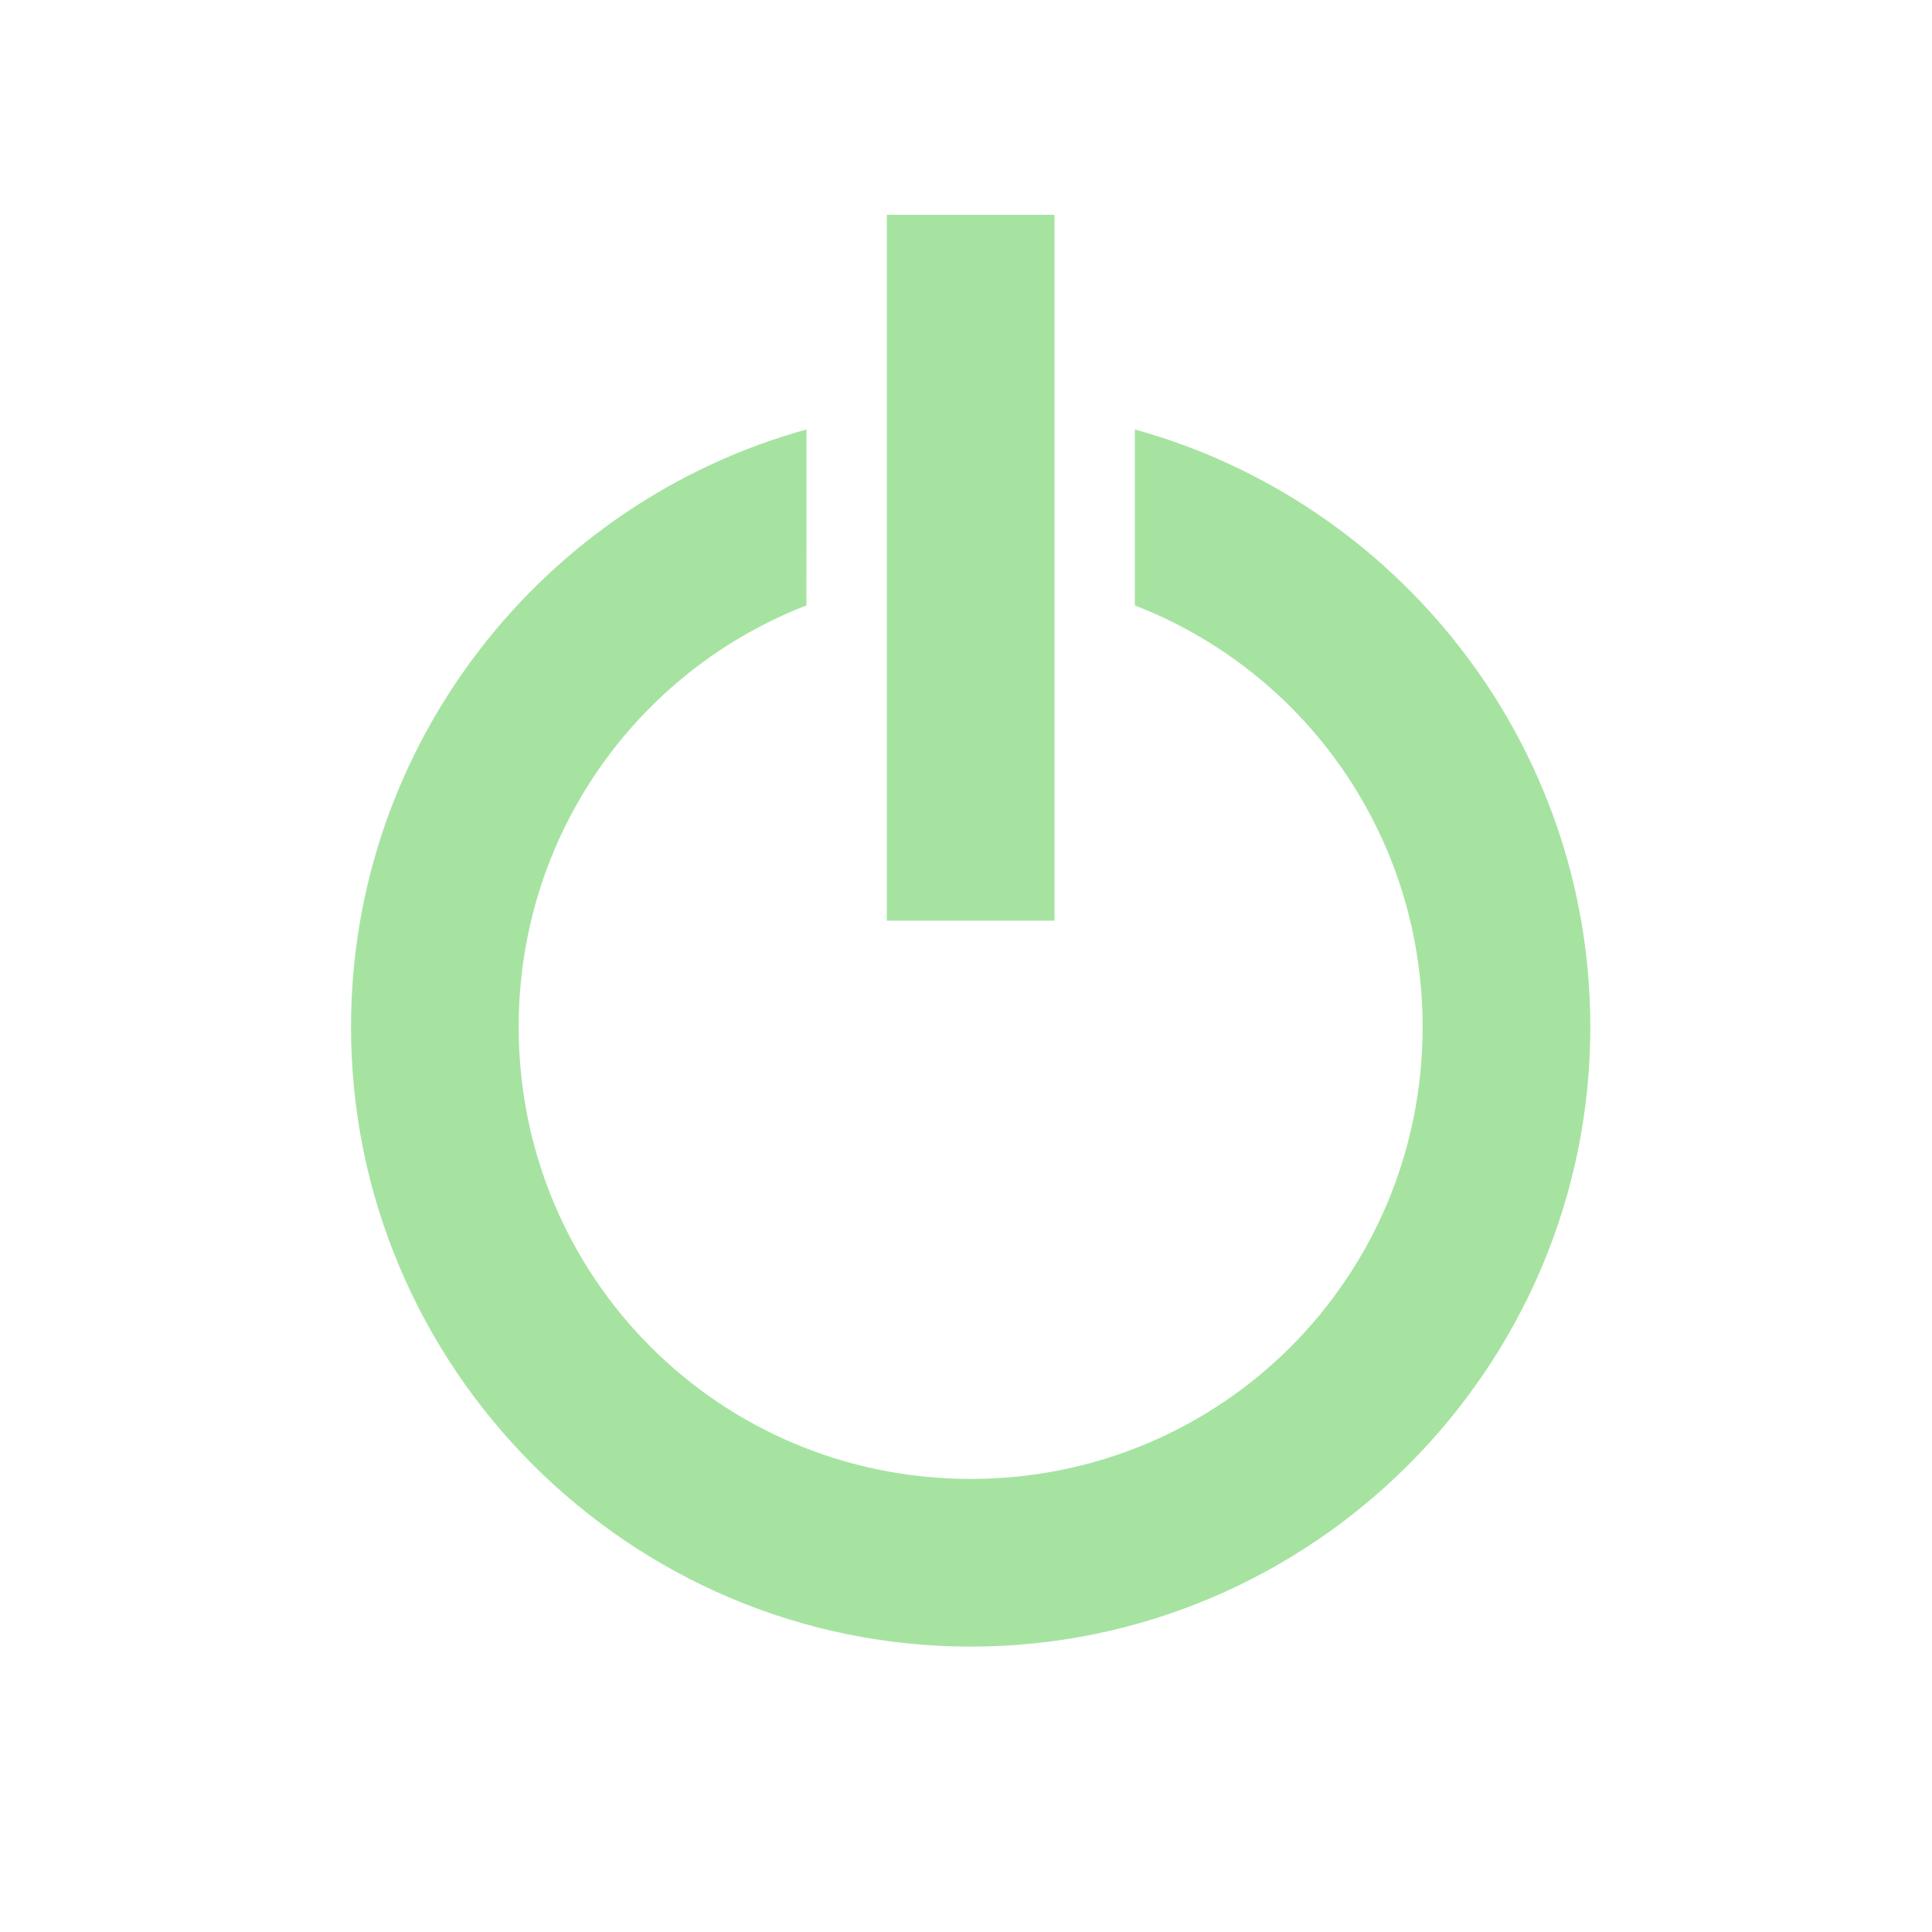
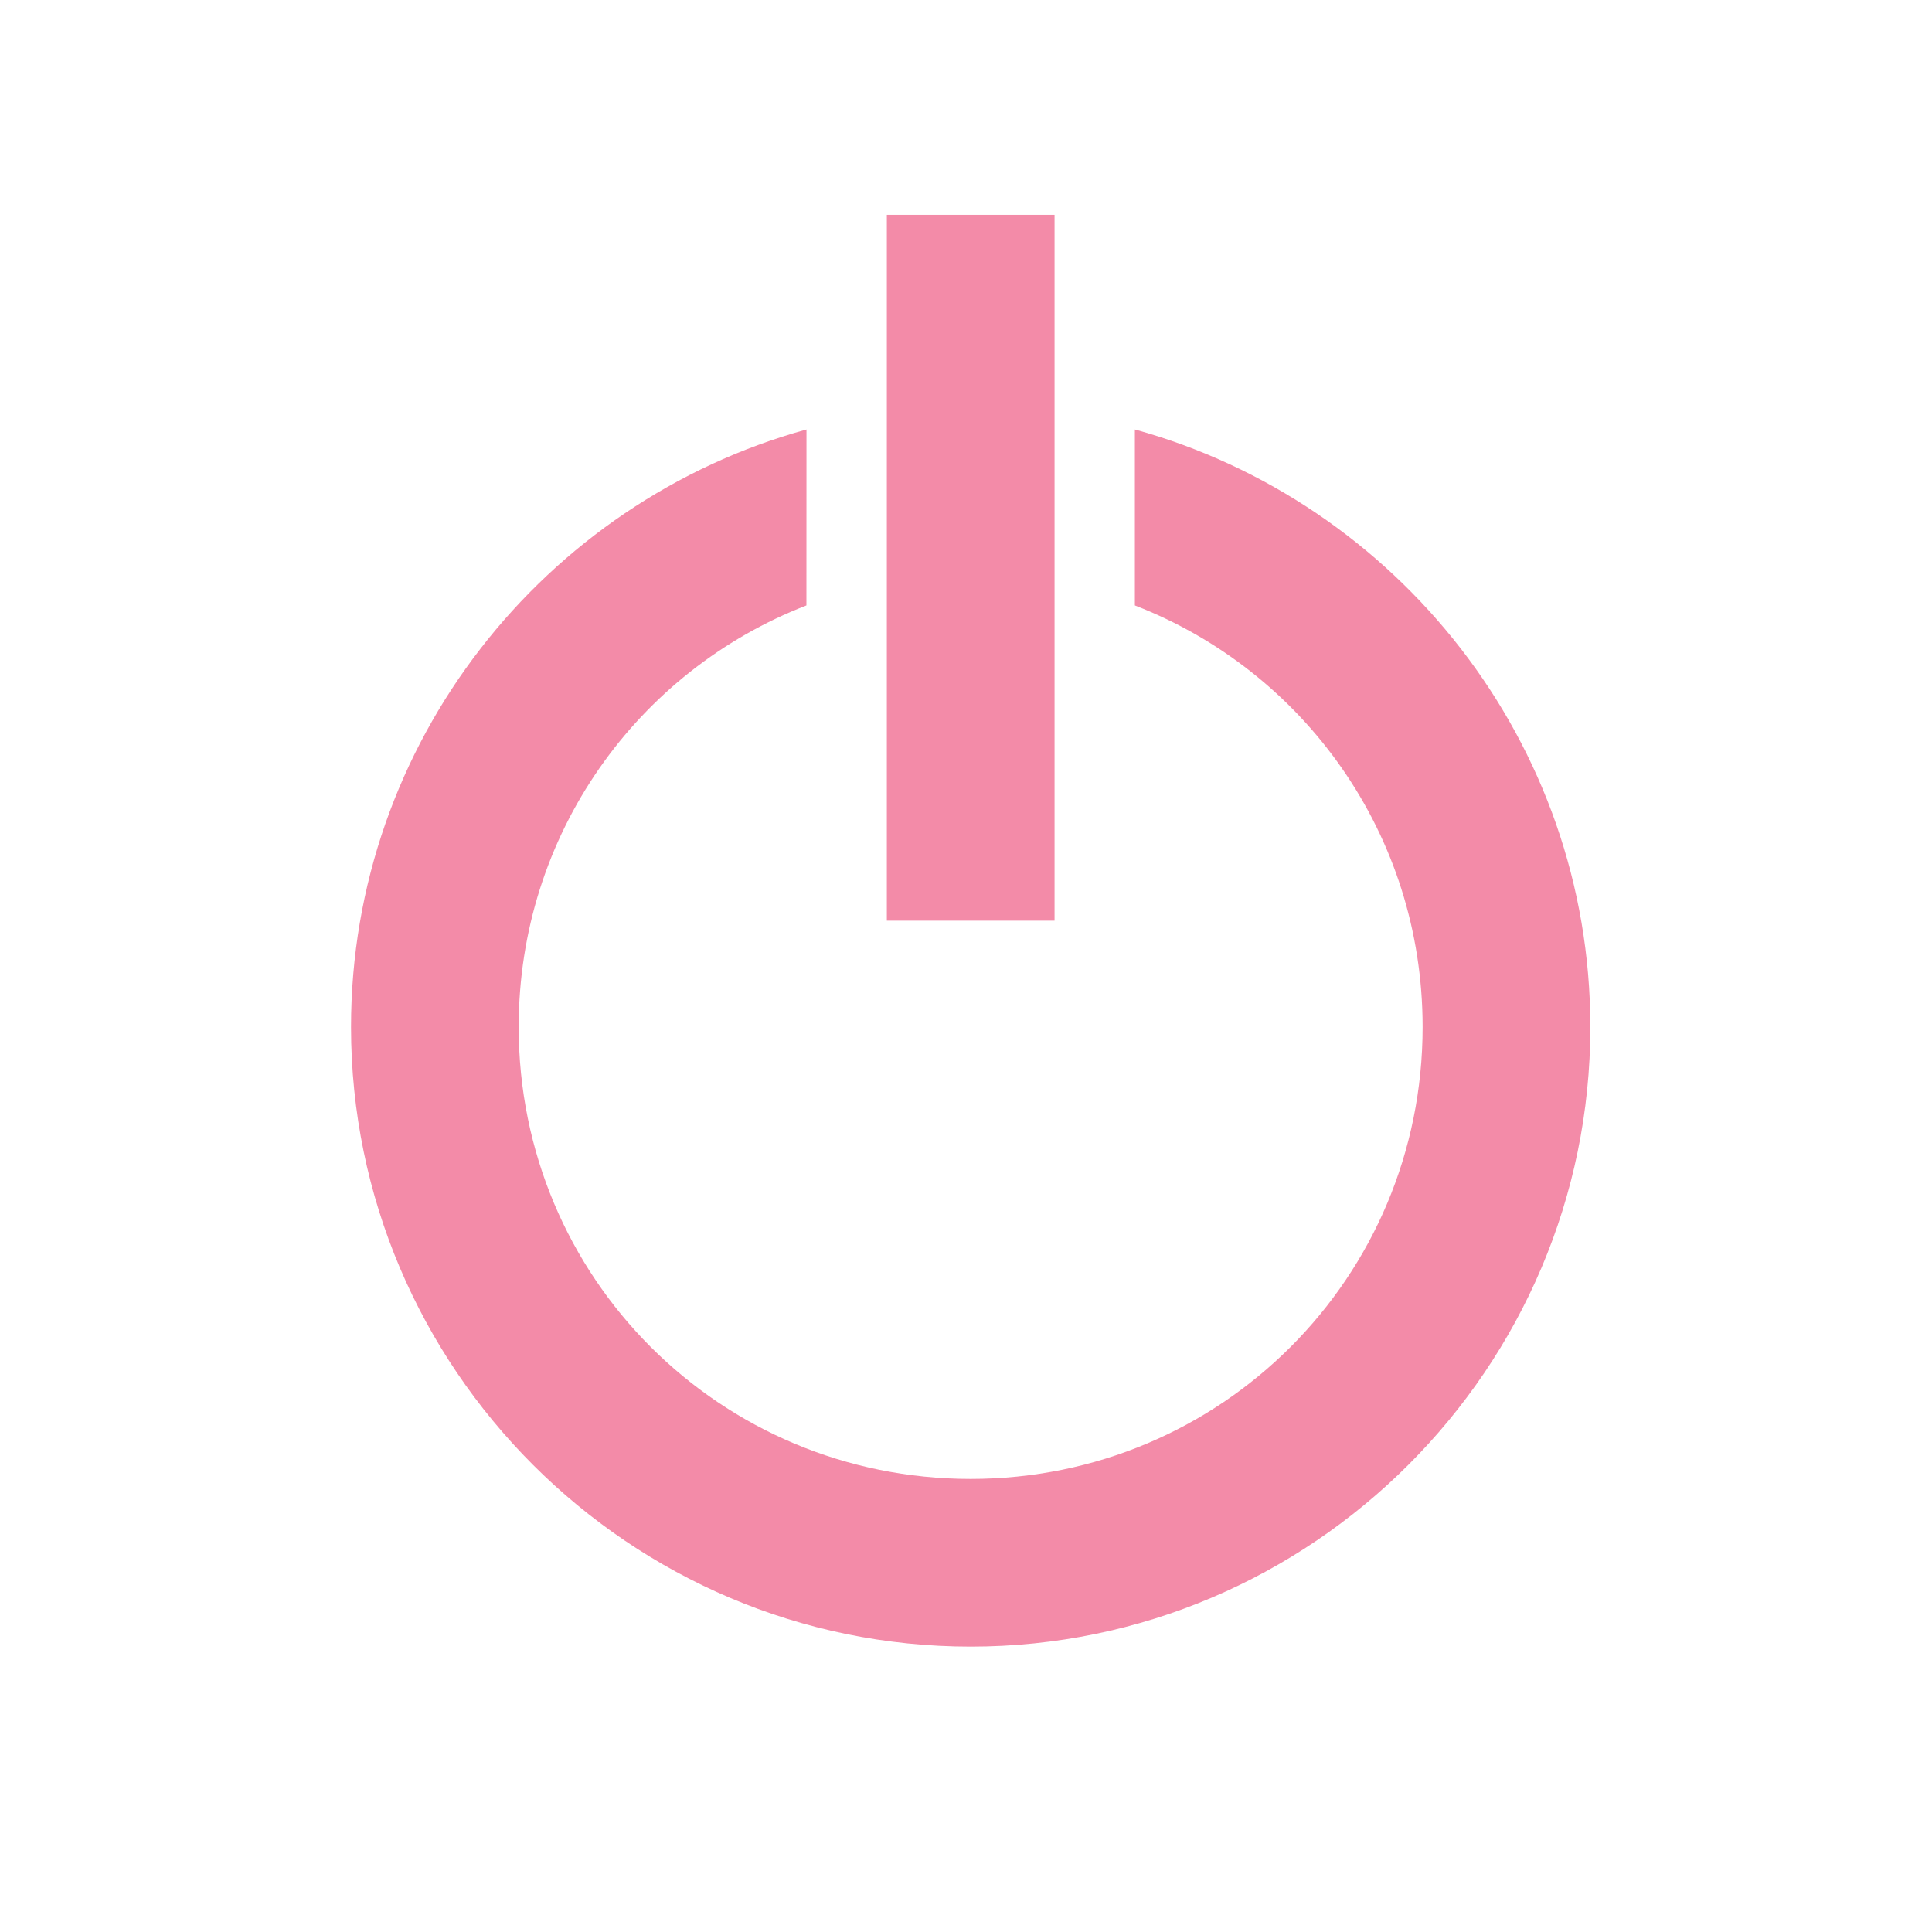
<svg xmlns="http://www.w3.org/2000/svg" width="60.973mm" height="60.973mm" viewBox="0 0 60.973 60.973" version="1.1" id="svg8">
  <defs id="defs2" />
  <g id="layer2" transform="translate(-33.07504,-23.51114)">
    <g id="g5655" transform="translate(-0.179834,-0.1317501)">
-       <path id="path232" style="color:#000000;fill:#a6e3a1;fill-opacity:1;-inkscape-stroke:none" d="m 58.707,37.197 c -8.269,2.282 -14.374,9.88 -14.374,18.856 0,10.769 8.787,19.556 19.556,19.556 10.769,0 19.556,-8.787 19.556,-19.556 0,-8.976 -6.105,-16.574 -14.374,-18.856 v 5.553 c 5.328,2.064 9.081,7.224 9.081,13.303 0,7.909 -6.354,14.264 -14.264,14.264 -7.909,0 -14.264,-6.354 -14.264,-14.264 0,-6.079 3.754,-11.239 9.081,-13.303 z" />
-       <path style="color:#000000;fill:#a6e3a1;fill-opacity:1;-inkscape-stroke:none" d="m 61.243,30.422 v 22.277 h 5.293 V 30.422 Z" id="path1676" />
+       <path id="path232" style="color:#000000;fill:#f38ba8;fill-opacity:1;-inkscape-stroke:none" d="m 58.707,37.197 c -8.269,2.282 -14.374,9.88 -14.374,18.856 0,10.769 8.787,19.556 19.556,19.556 10.769,0 19.556,-8.787 19.556,-19.556 0,-8.976 -6.105,-16.574 -14.374,-18.856 v 5.553 c 5.328,2.064 9.081,7.224 9.081,13.303 0,7.909 -6.354,14.264 -14.264,14.264 -7.909,0 -14.264,-6.354 -14.264,-14.264 0,-6.079 3.754,-11.239 9.081,-13.303 z" />
+       <path style="color:#000000;fill:#f38ba8;fill-opacity:1;-inkscape-stroke:none" d="m 61.243,30.422 v 22.277 h 5.293 V 30.422 Z" id="path1676" />
    </g>
    <rect style="fill:none;fill-opacity:1;stroke:none;stroke-width:0.265;stroke-linecap:butt;stroke-linejoin:bevel;stroke-dasharray:none;stroke-dashoffset:0;stroke-opacity:1;stop-color:#000000" id="rect7145" width="60.973" height="60.973" x="33.075" y="23.511" />
  </g>
</svg>
